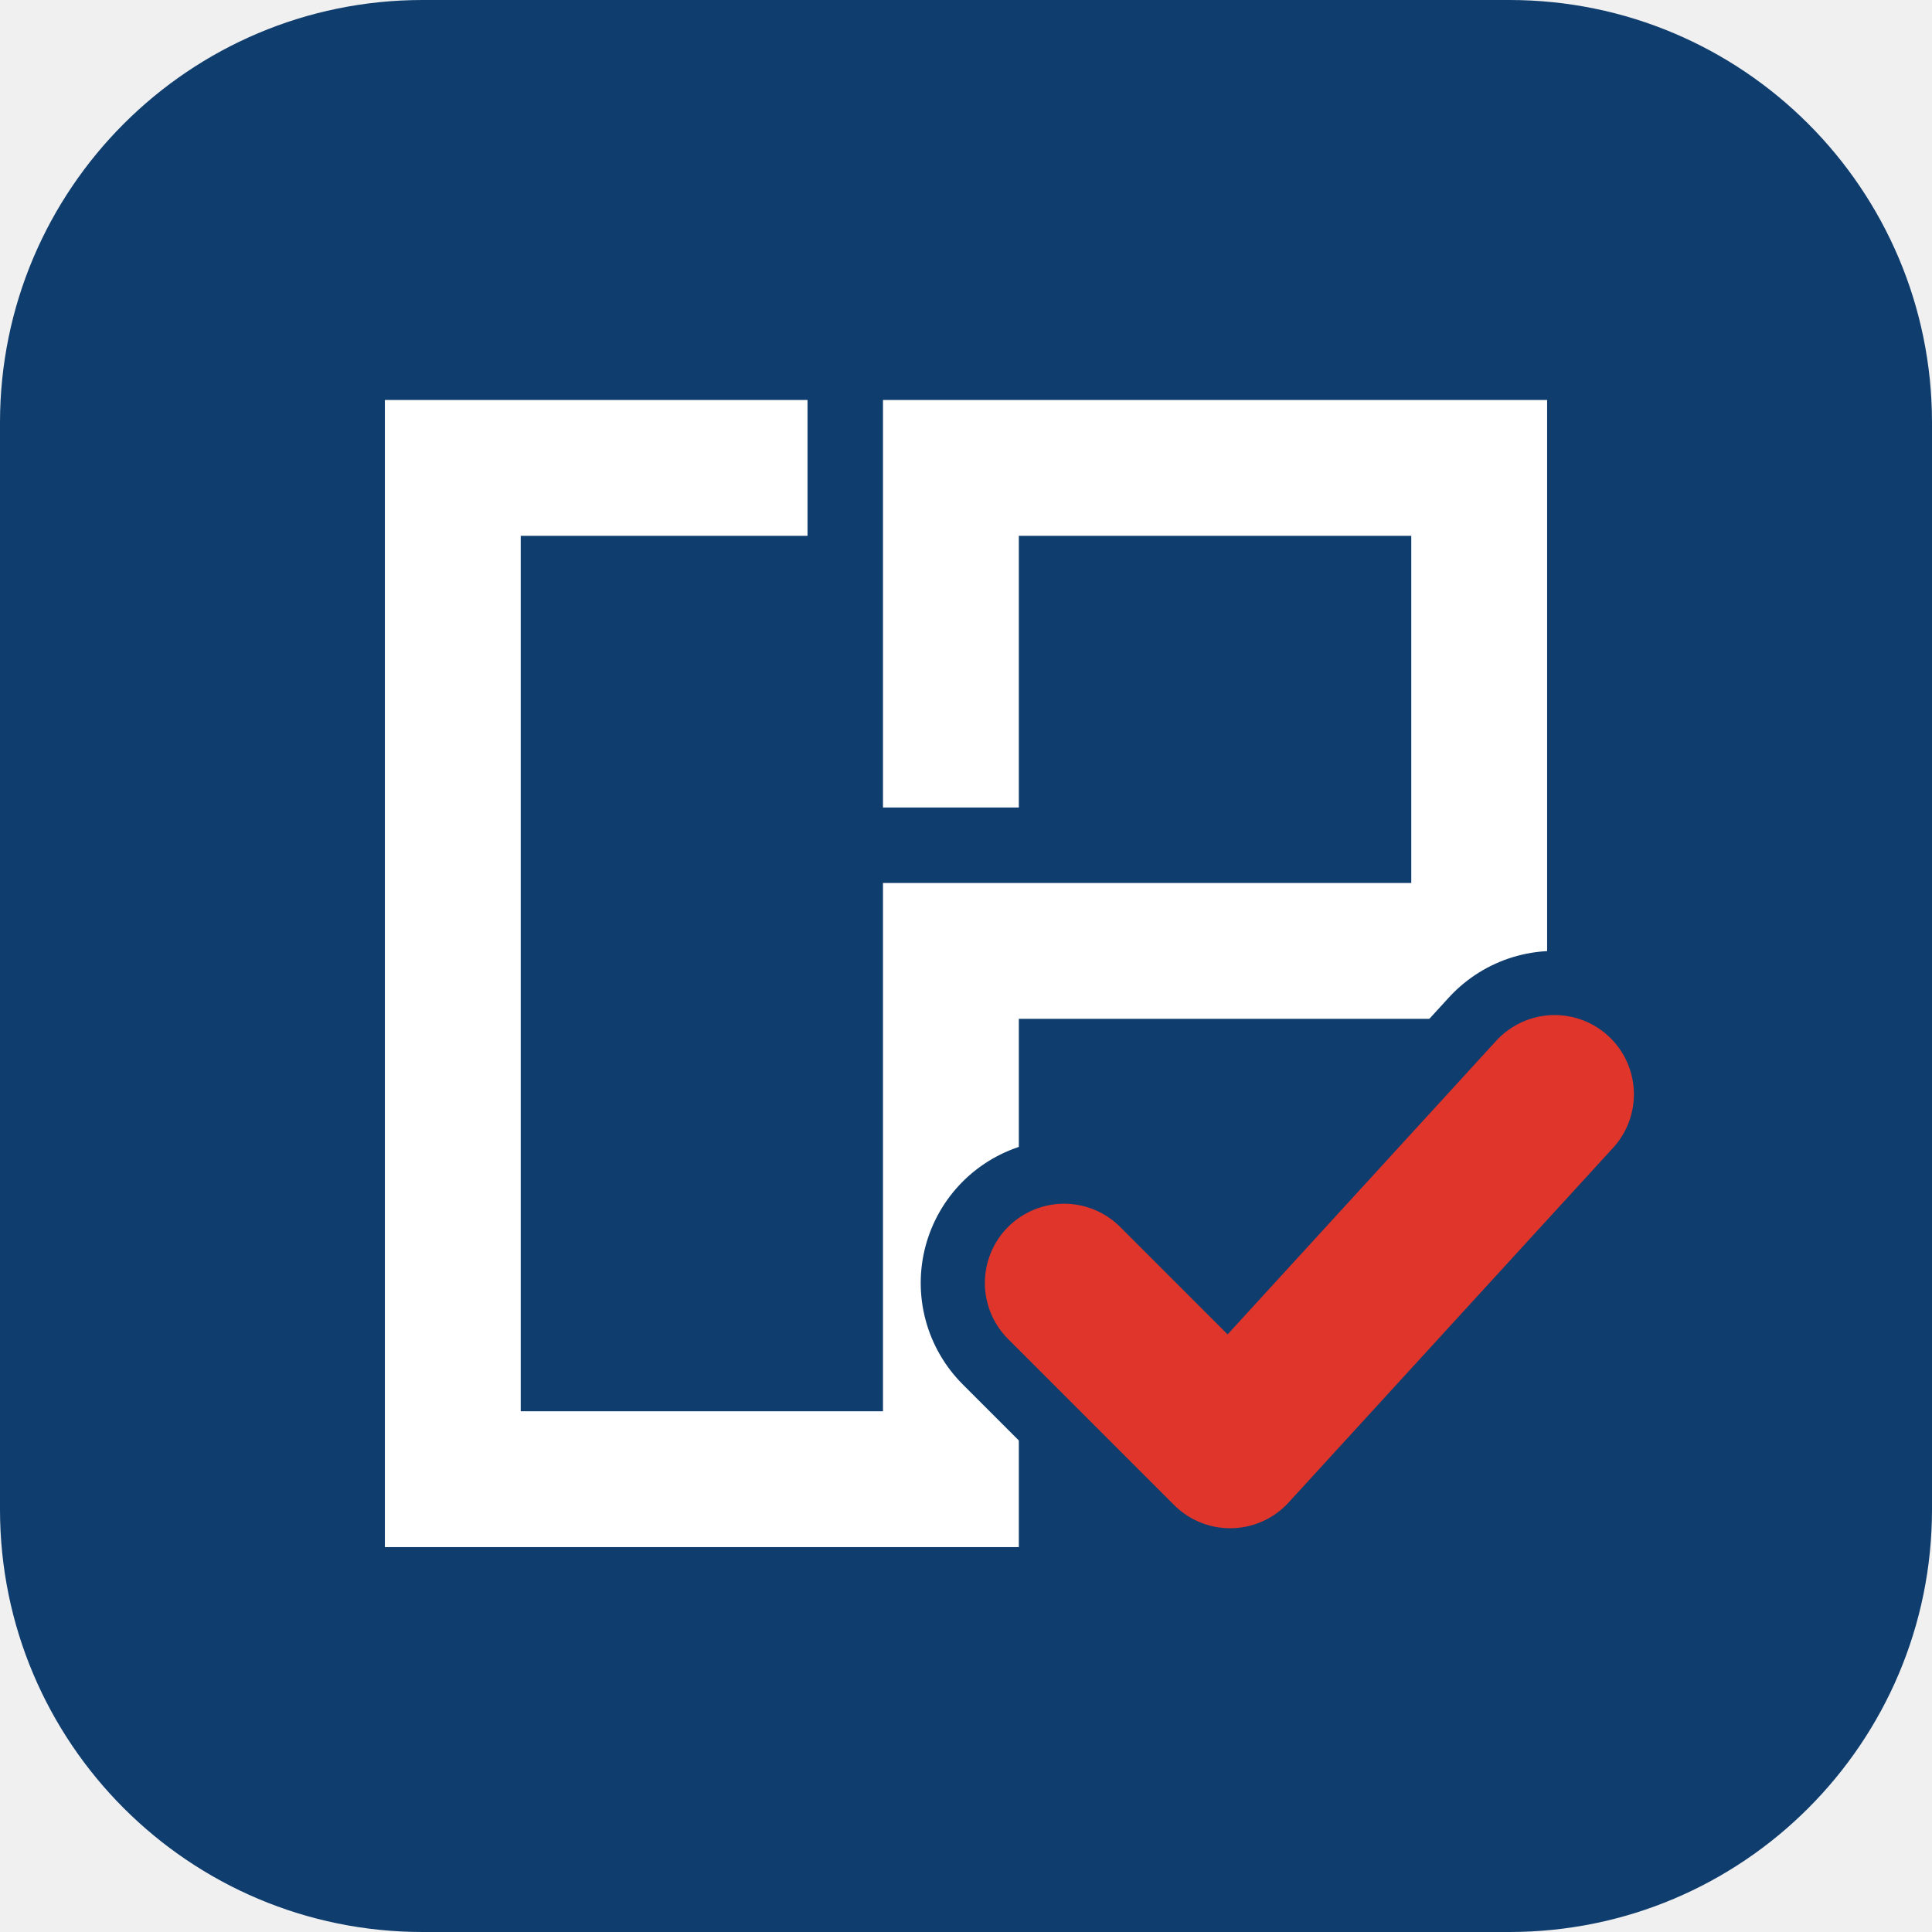
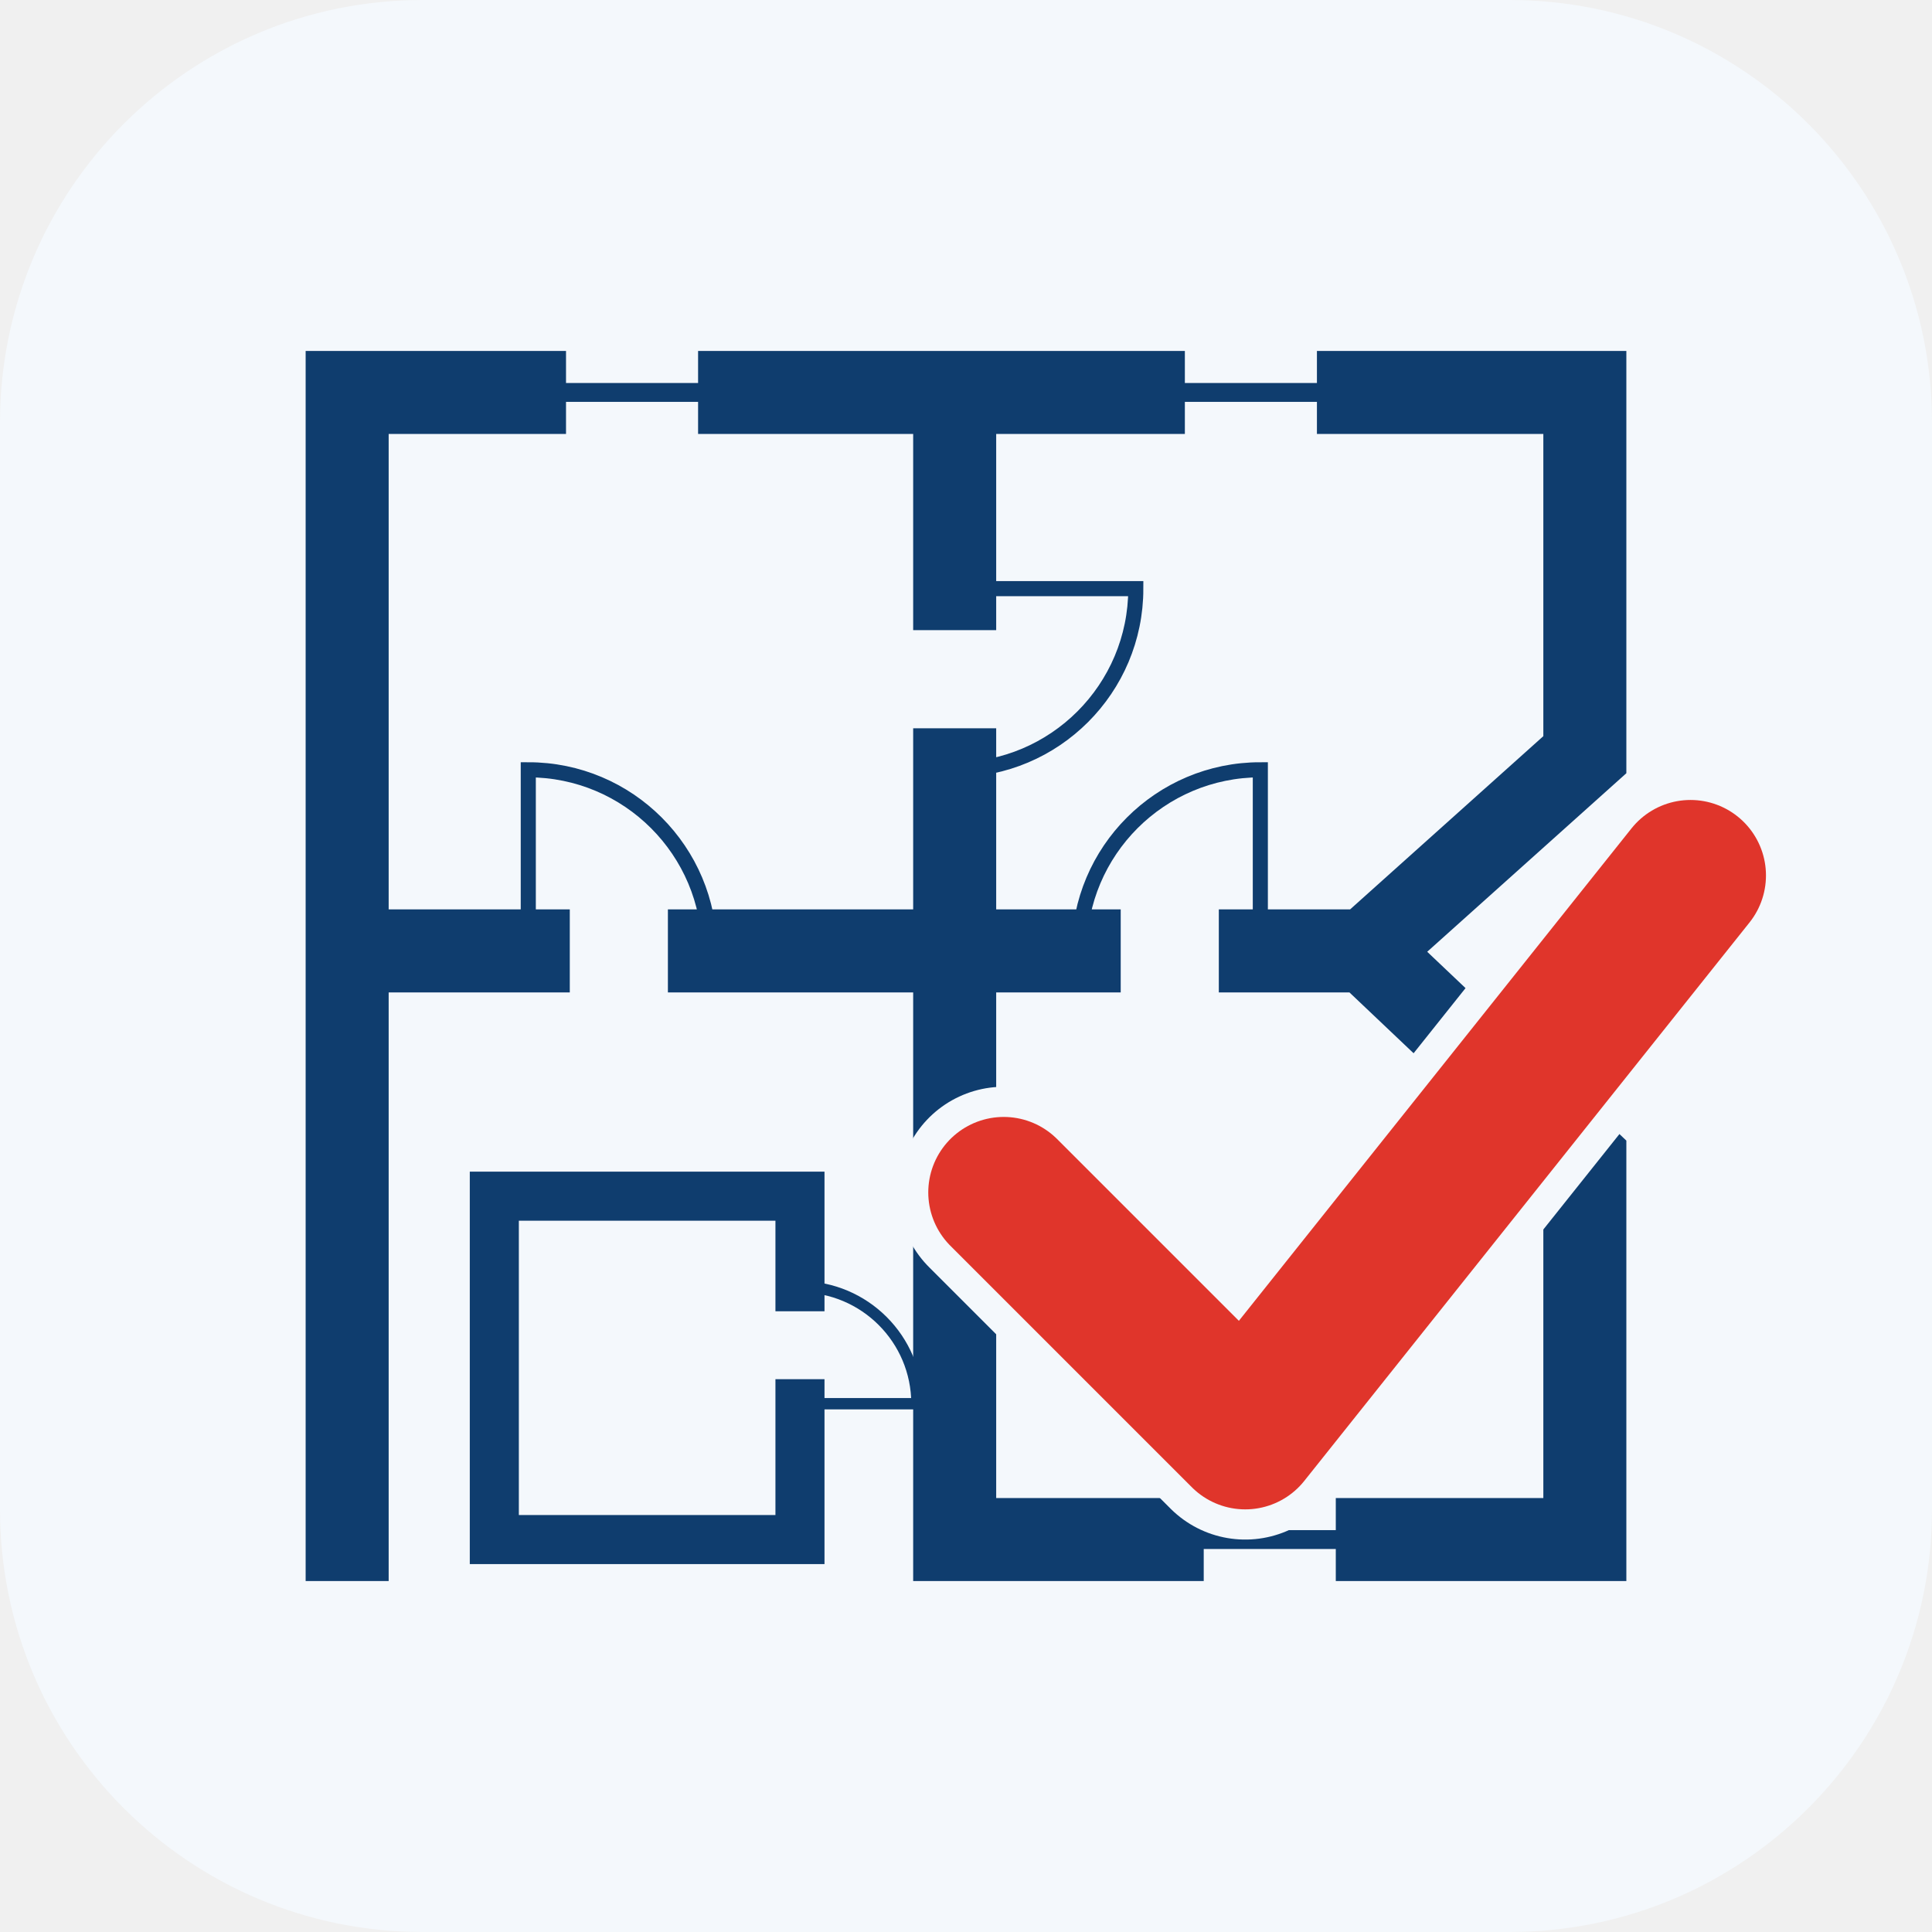
<svg xmlns="http://www.w3.org/2000/svg" viewBox="0 0 512 512">
-   <rect width="512" height="512" rx="112" fill="#0F3D6E" />
-   <path d="M196 124H120V392H252V252H392V124H262M252 124V196" fill="none" stroke="#fff" stroke-width="36" stroke-linecap="square" stroke-linejoin="miter" />
-   <path d="M282 340L326 384L412 290" fill="none" stroke="#0F3D6E" stroke-width="76" stroke-linecap="round" stroke-linejoin="round" />
-   <path d="M282 340L326 384L412 290" fill="none" stroke="#E0352B" stroke-width="42" stroke-linecap="round" stroke-linejoin="round" />
+   <rect width="512" height="512" rx="112" fill="#F4F8FC" />
+   <path d="M92 408V104H139M196 104H303M360 104H420V200L362 252L420 307V408H365M308 408H253M253 104V156M253 204V408M92 252H140M188 252H286M334 252H362" fill="none" stroke="#0F3D6E" stroke-width="22" stroke-linecap="square" stroke-linejoin="miter" />
+   <path d="M139 104H196M303 104H360M308 408H365" stroke="#0F3D6E" stroke-width="5" fill="none" />
+   <path d="M212 341V317H131V408H212V372" fill="none" stroke="#0F3D6E" stroke-width="13" stroke-linecap="square" />
+   <path d="M212 341A31 31 0 0 1 243 372H212" fill="none" stroke="#0F3D6E" stroke-width="3" />
+   <path d="M253 156H301A48 48 0 0 1 253 204M140 252V204A48 48 0 0 1 188 252M334 252V204A48 48 0 0 0 286 252" fill="none" stroke="#0F3D6E" stroke-width="4" />
+   <path d="M266 316L330 380L448 232" fill="none" stroke="#F4F8FC" stroke-width="56" stroke-linecap="round" stroke-linejoin="round" />
+   <path d="M266 316L330 380L448 232" fill="none" stroke="#E0352B" stroke-width="40" stroke-linecap="round" stroke-linejoin="round" />
</svg>
